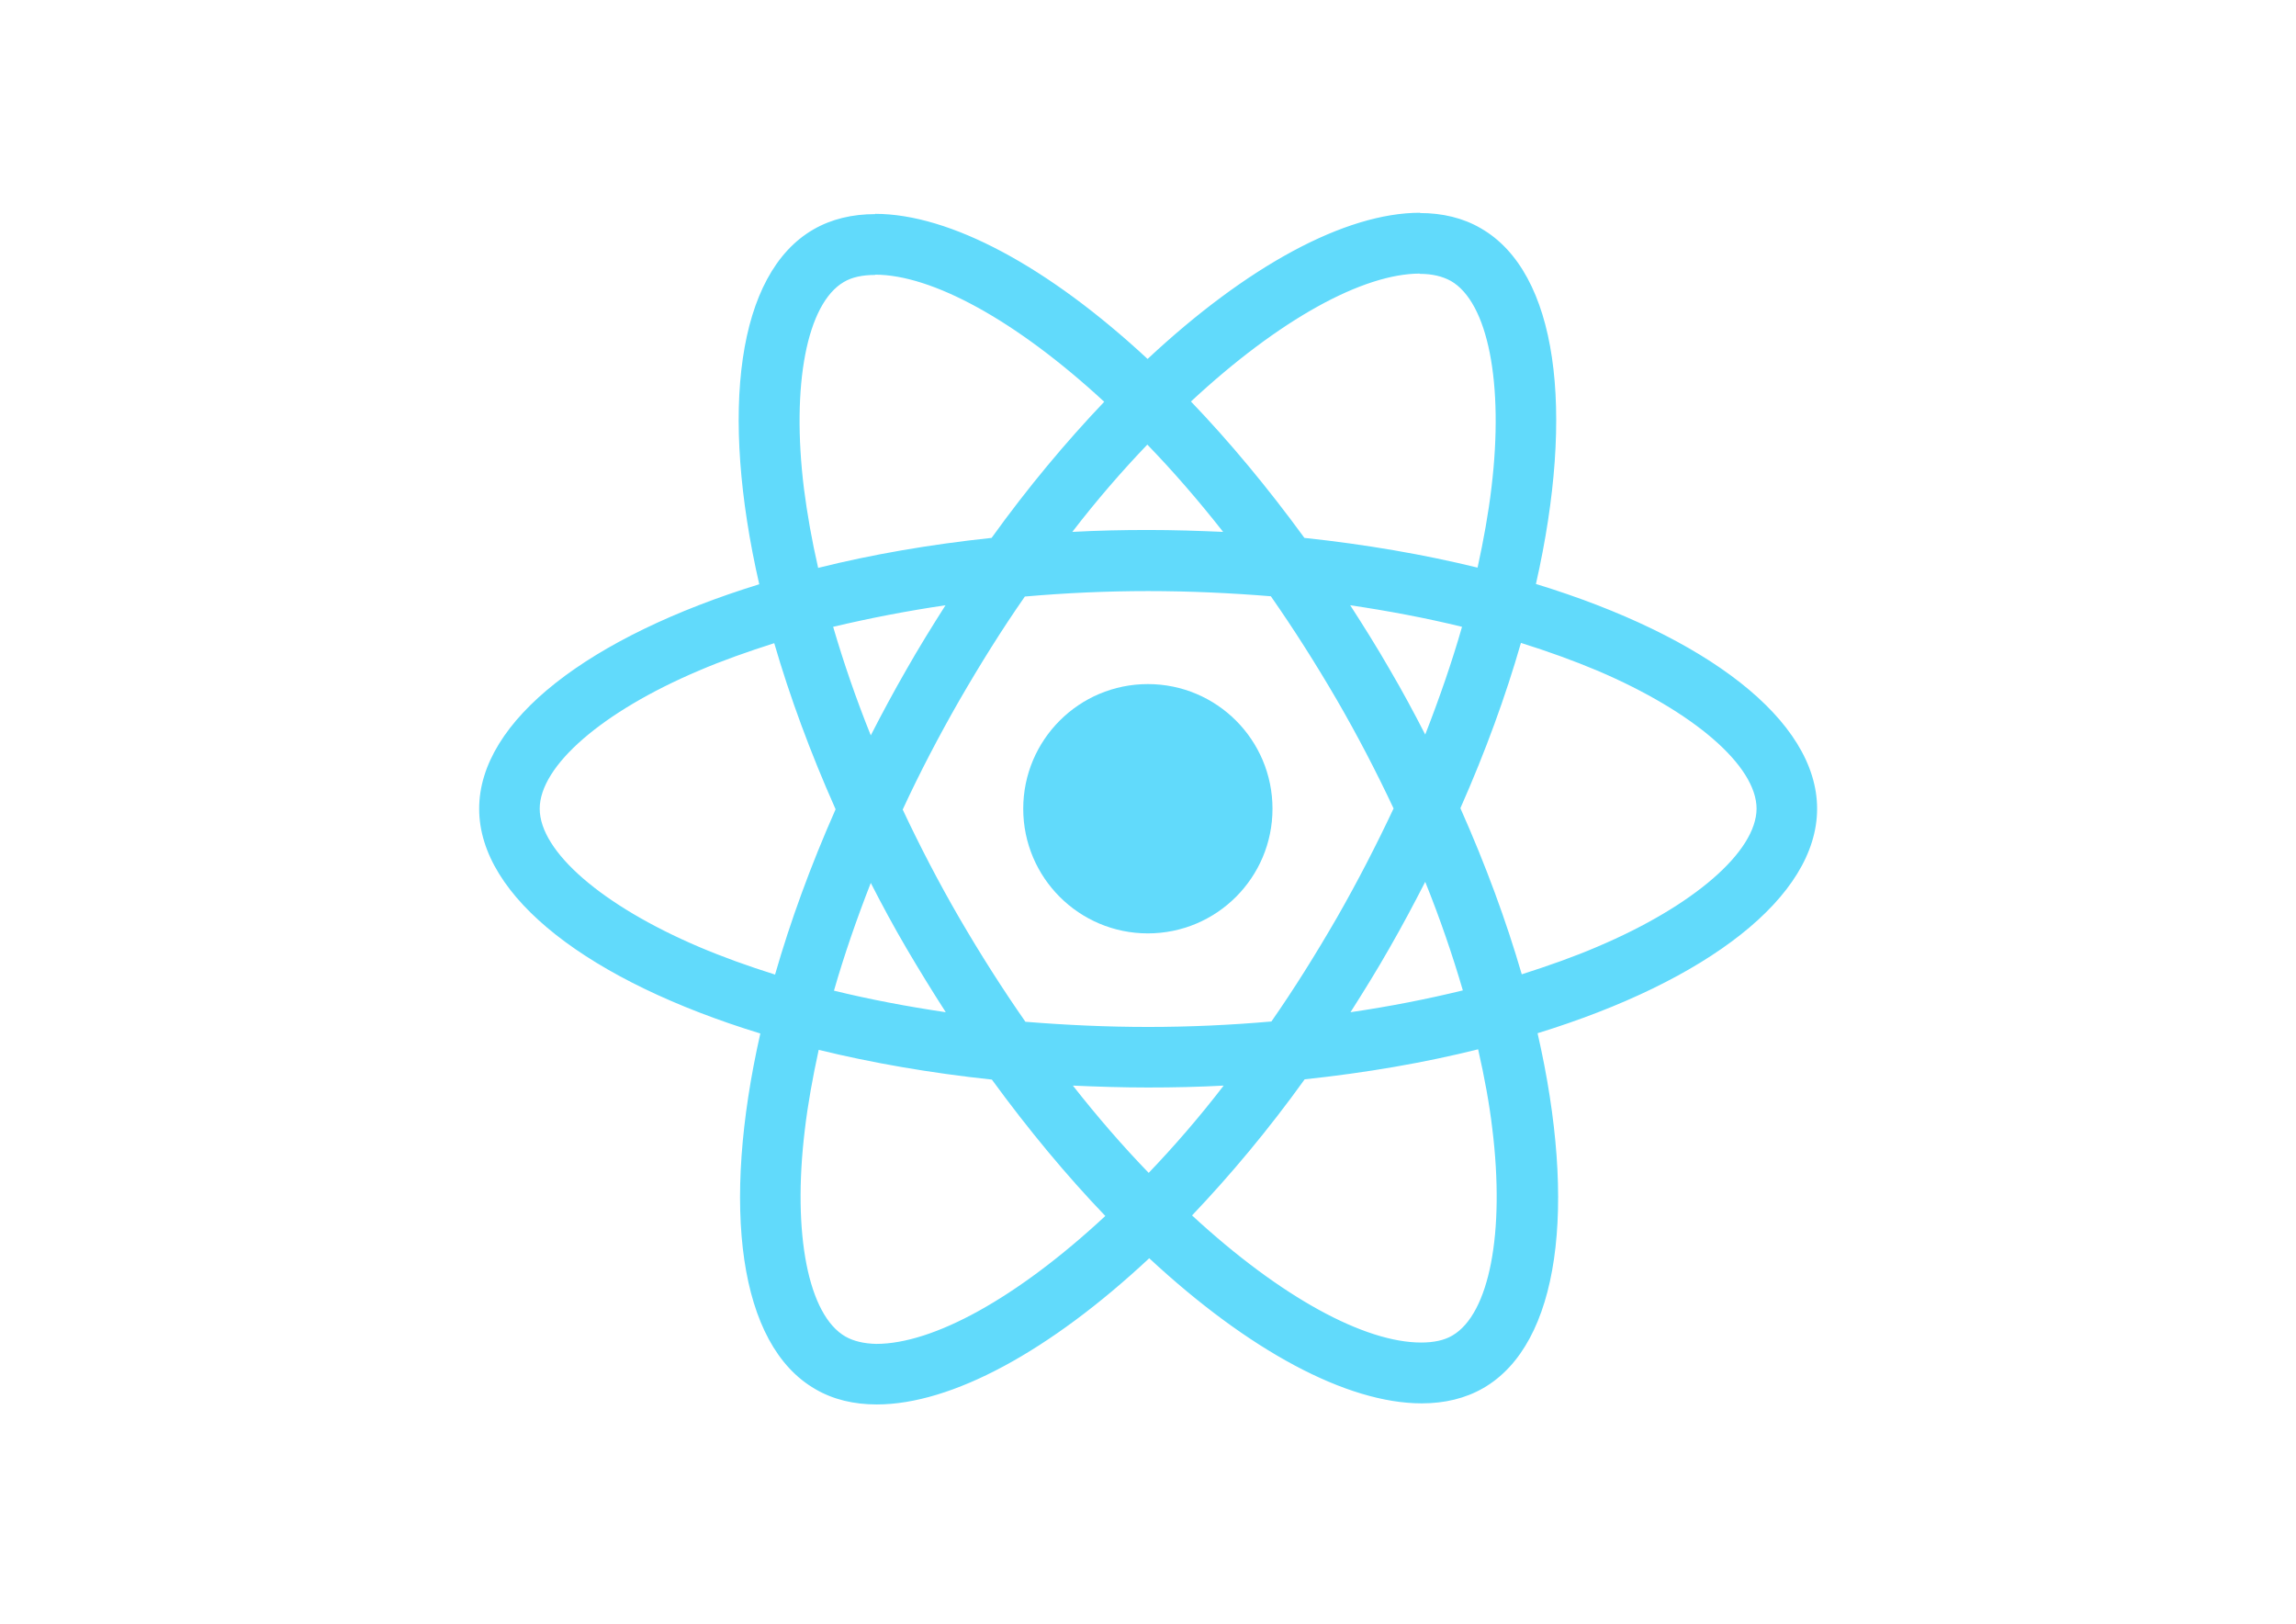
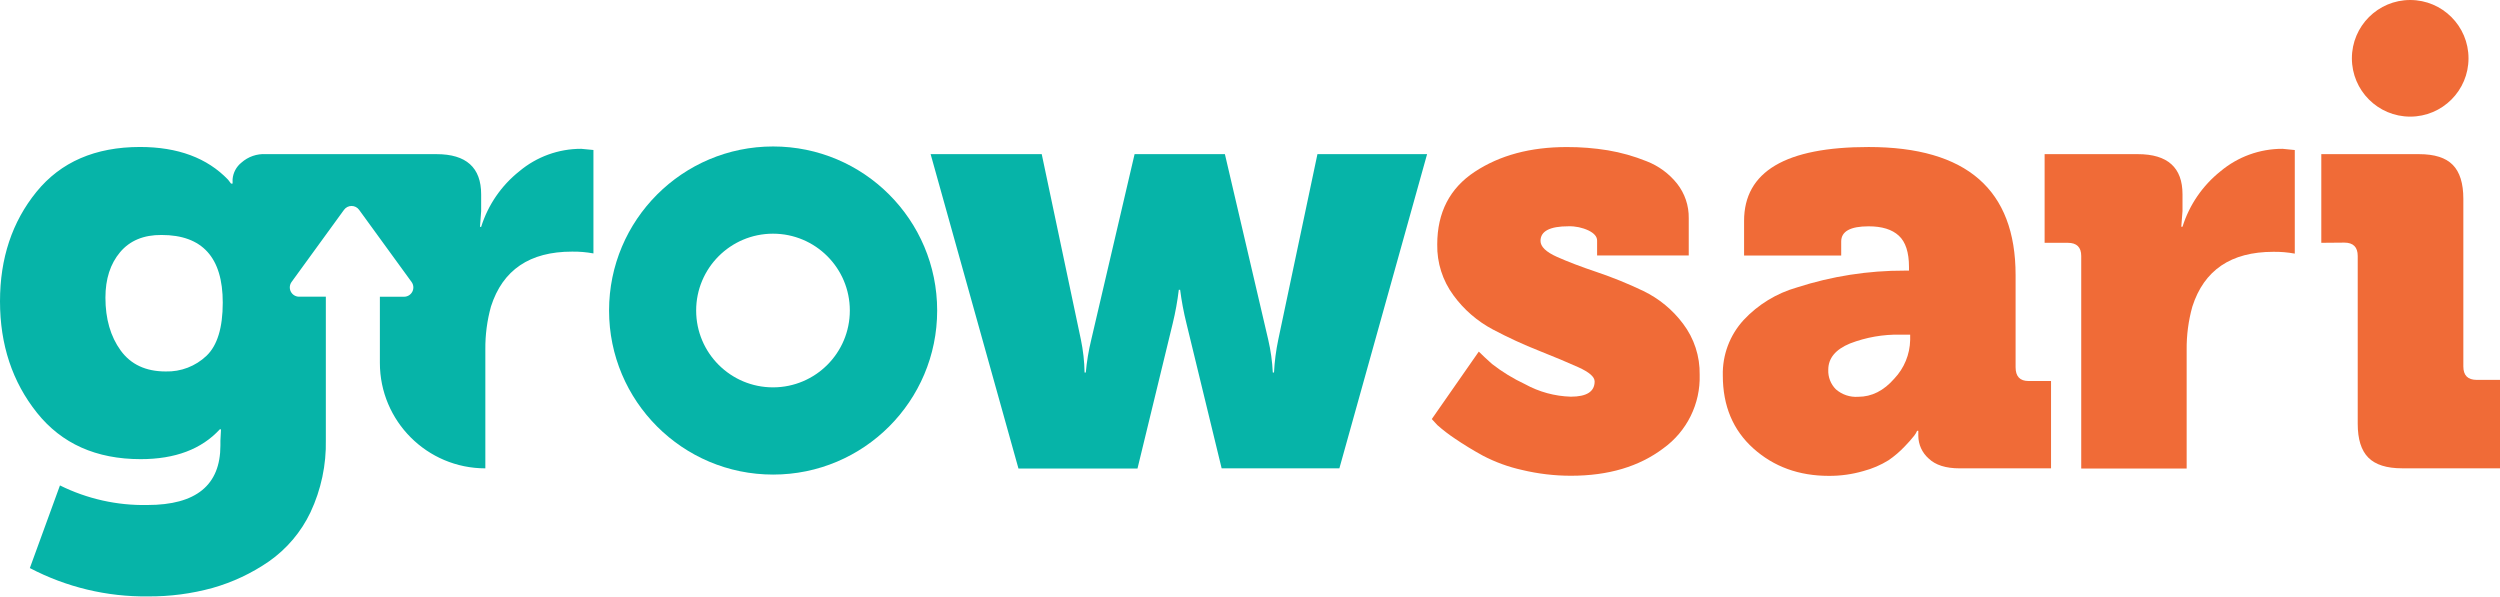
- <svg xmlns="http://www.w3.org/2000/svg" viewBox="0 0 841.9 595.3">
-   <g fill="#61DAFB">
-     <path d="M666.3 296.5c0-32.5-40.7-63.3-103.1-82.4 14.4-63.6 8-114.2-20.2-130.4-6.5-3.8-14.1-5.6-22.4-5.6v22.3c4.6 0 8.3.9 11.4 2.6 13.6 7.8 19.5 37.5 14.9 75.7-1.1 9.4-2.9 19.3-5.1 29.4-19.6-4.8-41-8.5-63.5-10.9-13.5-18.5-27.5-35.3-41.6-50 32.6-30.3 63.2-46.9 84-46.9V78c-27.5 0-63.5 19.6-99.9 53.6-36.4-33.8-72.4-53.2-99.9-53.2v22.3c20.7 0 51.4 16.5 84 46.6-14 14.7-28 31.4-41.3 49.9-22.6 2.4-44 6.1-63.6 11-2.3-10-4-19.7-5.2-29-4.7-38.2 1.1-67.9 14.6-75.8 3-1.8 6.9-2.6 11.5-2.6V78.5c-8.4 0-16 1.8-22.6 5.6-28.1 16.2-34.4 66.7-19.9 130.1-62.2 19.2-102.7 49.9-102.7 82.3 0 32.5 40.7 63.3 103.1 82.4-14.4 63.6-8 114.2 20.2 130.4 6.5 3.8 14.1 5.6 22.5 5.6 27.5 0 63.5-19.6 99.9-53.6 36.4 33.8 72.4 53.2 99.9 53.2 8.4 0 16-1.8 22.6-5.6 28.1-16.2 34.4-66.7 19.9-130.1 62-19.1 102.5-49.9 102.5-82.3zm-130.2-66.7c-3.7 12.9-8.3 26.2-13.5 39.5-4.1-8-8.4-16-13.1-24-4.6-8-9.5-15.8-14.4-23.4 14.2 2.1 27.9 4.7 41 7.9zm-45.8 106.5c-7.8 13.5-15.8 26.3-24.1 38.2-14.9 1.3-30 2-45.2 2-15.1 0-30.2-.7-45-1.9-8.3-11.9-16.4-24.6-24.2-38-7.6-13.1-14.5-26.4-20.8-39.8 6.2-13.4 13.2-26.8 20.7-39.9 7.8-13.5 15.8-26.3 24.1-38.2 14.9-1.3 30-2 45.2-2 15.1 0 30.2.7 45 1.9 8.3 11.9 16.4 24.6 24.2 38 7.6 13.1 14.5 26.4 20.8 39.8-6.3 13.4-13.2 26.8-20.7 39.9zm32.3-13c5.4 13.4 10 26.8 13.8 39.8-13.1 3.2-26.9 5.9-41.2 8 4.9-7.7 9.8-15.6 14.4-23.7 4.6-8 8.9-16.1 13-24.1zM421.2 430c-9.3-9.6-18.6-20.3-27.8-32 9 .4 18.2.7 27.5.7 9.4 0 18.7-.2 27.8-.7-9 11.7-18.3 22.4-27.5 32zm-74.4-58.9c-14.2-2.1-27.9-4.7-41-7.9 3.7-12.9 8.3-26.2 13.5-39.5 4.1 8 8.4 16 13.1 24 4.7 8 9.5 15.8 14.4 23.4zM420.7 163c9.3 9.6 18.6 20.3 27.8 32-9-.4-18.2-.7-27.5-.7-9.4 0-18.7.2-27.8.7 9-11.7 18.3-22.4 27.5-32zm-74 58.9c-4.9 7.7-9.8 15.6-14.4 23.7-4.6 8-8.9 16-13 24-5.4-13.4-10-26.8-13.8-39.8 13.1-3.1 26.9-5.8 41.2-7.9zm-90.5 125.2c-35.4-15.1-58.3-34.9-58.3-50.6 0-15.7 22.9-35.6 58.3-50.6 8.6-3.7 18-7 27.7-10.1 5.7 19.6 13.2 40 22.5 60.9-9.2 20.8-16.6 41.1-22.2 60.6-9.9-3.1-19.3-6.5-28-10.2zM310 490c-13.6-7.8-19.5-37.5-14.9-75.7 1.1-9.4 2.9-19.3 5.1-29.4 19.6 4.8 41 8.5 63.5 10.9 13.5 18.5 27.5 35.3 41.6 50-32.6 30.3-63.2 46.9-84 46.9-4.5-.1-8.3-1-11.3-2.7zm237.2-76.2c4.7 38.2-1.1 67.9-14.6 75.8-3 1.8-6.9 2.6-11.5 2.6-20.7 0-51.4-16.5-84-46.6 14-14.7 28-31.4 41.3-49.9 22.6-2.4 44-6.1 63.6-11 2.3 10.1 4.1 19.8 5.2 29.1zm38.5-66.7c-8.6 3.7-18 7-27.7 10.1-5.7-19.6-13.2-40-22.5-60.9 9.2-20.8 16.6-41.1 22.2-60.6 9.9 3.1 19.3 6.5 28.1 10.2 35.4 15.1 58.3 34.9 58.3 50.6-.1 15.7-23 35.6-58.4 50.6zM320.8 78.4z" />
-     <circle cx="420.9" cy="296.5" r="45.7" />
-     <path d="M520.5 78.1z" />
+ <svg xmlns="http://www.w3.org/2000/svg" viewBox="0 0 638.36 152.29">
+   <defs>
+     <style>.cls-1{fill:#f06b37;}.cls-2{fill:#06b4a8;}</style>
+   </defs>
+   <g id="Layer_2" data-name="Layer 2">
+     <g id="Layer_1-2" data-name="Layer 1">
+       <path class="cls-1" d="M365.6,107l12-17.22c.81.81,1.94,1.87,3.38,3.16a44.5,44.5,0,0,0,8.41,5.15,25.8,25.8,0,0,0,11.71,3.2q6.08,0,6.08-3.89c0-1.17-1.38-2.37-4.14-3.62s-6.11-2.64-10-4.19a118.39,118.39,0,0,1-11.83-5.45,29.57,29.57,0,0,1-10.07-8.72,21.19,21.19,0,0,1-4.15-13q0-12.24,9.58-18.56t23.5-6.31a63.64,63.64,0,0,1,10.5.83,47.63,47.63,0,0,1,9.85,2.78,18.47,18.47,0,0,1,7.79,5.7,13.89,13.89,0,0,1,3,8.86v9.51H407.81v-3.8c0-1-.72-1.85-2.17-2.57a11.35,11.35,0,0,0-5.13-1.08q-7.15,0-7.15,3.73,0,2.2,4.18,4.07t10.19,3.89a105.81,105.81,0,0,1,11.91,4.84,27.72,27.72,0,0,1,10.11,8.34A20.92,20.92,0,0,1,434,95.7a22.33,22.33,0,0,1-9.28,18.78q-9.27,7-23.57,7A53.52,53.52,0,0,1,388.64,120a40.45,40.45,0,0,1-10-3.65c-2.64-1.45-5-2.9-7.08-4.32a41.12,41.12,0,0,1-4.56-3.5Z" />
+       <path class="cls-1" d="M439.91,95.89a20.22,20.22,0,0,1,5.31-14.17,29.82,29.82,0,0,1,13.61-8.32,88.73,88.73,0,0,1,27.55-4.3h1.07v-.92q0-5.62-2.6-8c-1.73-1.6-4.3-2.39-7.71-2.39q-7,0-7,3.87v3.58H445.34V56.4q0-18.87,31.8-18.86,37.53,0,37.53,32.7V93.78q0,3.51,3.31,3.51h5.74v22.3H500.39c-3.55,0-6.19-.84-7.94-2.53a7.78,7.78,0,0,1-2.62-5.74V110h-.31a5.39,5.39,0,0,1-.73,1.24,35,35,0,0,1-2.44,2.76,25.64,25.64,0,0,1-4.12,3.52,23.7,23.7,0,0,1-6.42,2.76,31,31,0,0,1-8.82,1.23q-11.46,0-19.27-7T439.91,95.89Zm26.93-1.48a6.64,6.64,0,0,0,1.94,5,7.83,7.83,0,0,0,5.69,1.91q5.19,0,9.23-4.64a14.78,14.78,0,0,0,4.05-9.86V85.45h-2.52a33.79,33.79,0,0,0-12.86,2.26Q466.84,90,466.84,94.41Z" />
+       <path class="cls-1" d="M522.08,62V39.36h23.8q11.42,0,11.41,10.27v4.26l-.31,4h.31A29.31,29.31,0,0,1,567,43.73,24.52,24.52,0,0,1,582.84,38l3.12.31V64.76a28,28,0,0,0-5.48-.46q-16.2,0-20.68,14a39.58,39.58,0,0,0-1.45,11v30.34H531.43V65.37Q531.43,62,528,62Z" />
+       <path class="cls-1" d="M592.73,62V39.36h24.94c4,0,6.83.91,8.63,2.74s2.7,4.71,2.7,8.67V93.58Q629,97,632.42,97h5.94v22.58h-25q-5.92,0-8.63-2.74t-2.7-8.66V65.37q0-3.42-3.42-3.42Z" />
+       <path class="cls-2" d="M197.41,37.4A41.89,41.89,0,1,0,239.3,79.29,41.88,41.88,0,0,0,197.41,37.4Zm0,61.51A19.62,19.62,0,1,1,217,79.29,19.62,19.62,0,0,1,197.41,98.91Z" />
+       <circle class="cls-1" cx="615.43" cy="14.89" r="14.89" />
+       <path class="cls-2" d="M148.41,38a24.48,24.48,0,0,0-15.81,5.74,29.33,29.33,0,0,0-9.74,14.19h-.3l.3-4V49.63q0-10.27-11.41-10.27H67.91a8.61,8.61,0,0,0-6.27,2.17,6.07,6.07,0,0,0-2.25,4.22v1.14H59l-.76-1q-8-8.35-22.48-8.36Q18.6,37.54,9.3,49T0,76.93q0,16.65,9.45,28.48t26.47,11.83q13.19,0,20.2-7.61h.31l-.15,2.92v1.2q0,15.19-18.61,15.2a48.11,48.11,0,0,1-22.36-5L7.62,145.05a63.31,63.31,0,0,0,30.21,7.24,60.59,60.59,0,0,0,16.44-2.16,48.7,48.7,0,0,0,14.39-6.77,32.18,32.18,0,0,0,10.62-12.55,41.43,41.43,0,0,0,3.92-18.52V75.76H76.36A2.37,2.37,0,0,1,74.45,72l13.2-18.16.2-.27a2.37,2.37,0,0,1,3.84,0l.56.77L105.09,72a2.37,2.37,0,0,1-1.92,3.77H97V92.67a26.93,26.93,0,0,0,26.93,26.92h0V89.25a39.61,39.61,0,0,1,1.44-11q4.49-14,20.69-14a27.85,27.85,0,0,1,5.47.46V38.3ZM52.73,90.85a14.53,14.53,0,0,1-10.41,4q-7.62,0-11.51-5.36T26.92,76q0-7.15,3.74-11.6T41.26,60q15.62,0,15.62,17.26Q56.88,86.89,52.73,90.85Z" />
+       <path class="cls-2" d="M237.63,39.36H266l10,47.36a45,45,0,0,1,.94,8.41h.31a57.06,57.06,0,0,1,1.4-8.41l11.06-47.36h23.06l11.06,47.36A46.65,46.65,0,0,1,325,95.13h.31a54.61,54.61,0,0,1,1.09-8.41l10-47.36h28L342,119.59H311.94l-9-37.07A74.29,74.29,0,0,1,301.34,74H301a73,73,0,0,1-1.55,8.57l-9,37.07H260.06Z" />
+     </g>
  </g>
</svg>
